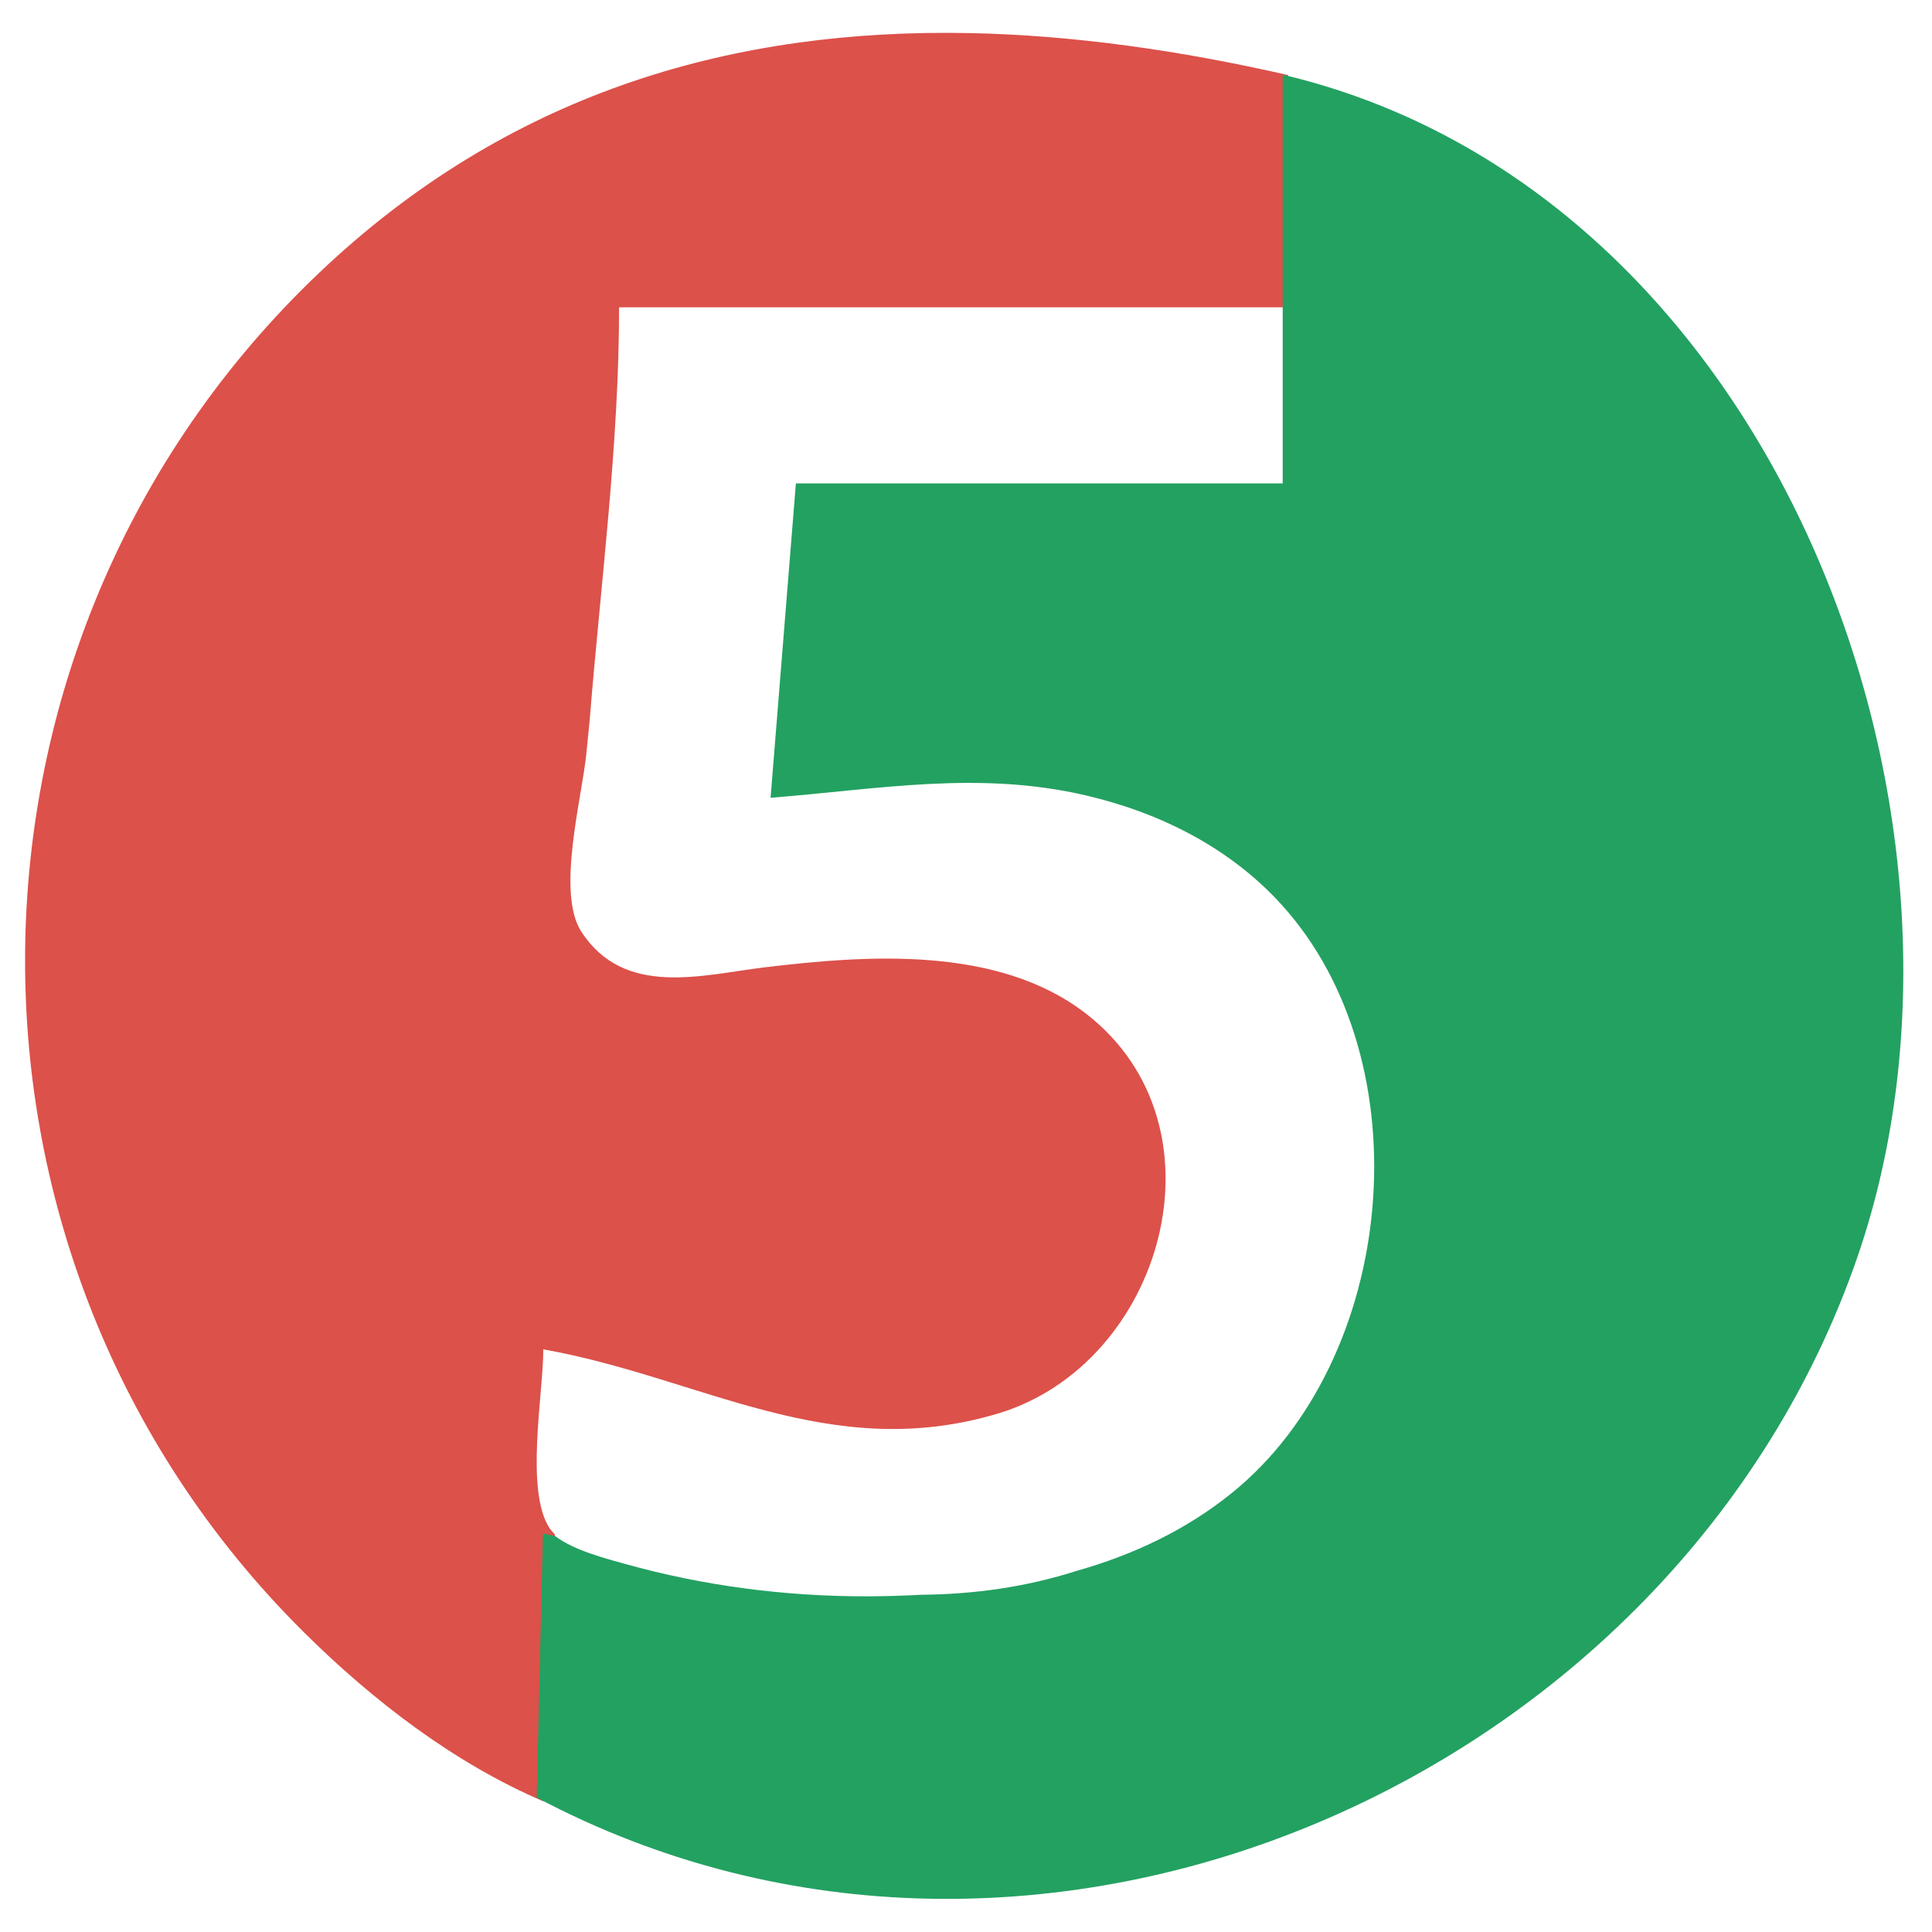
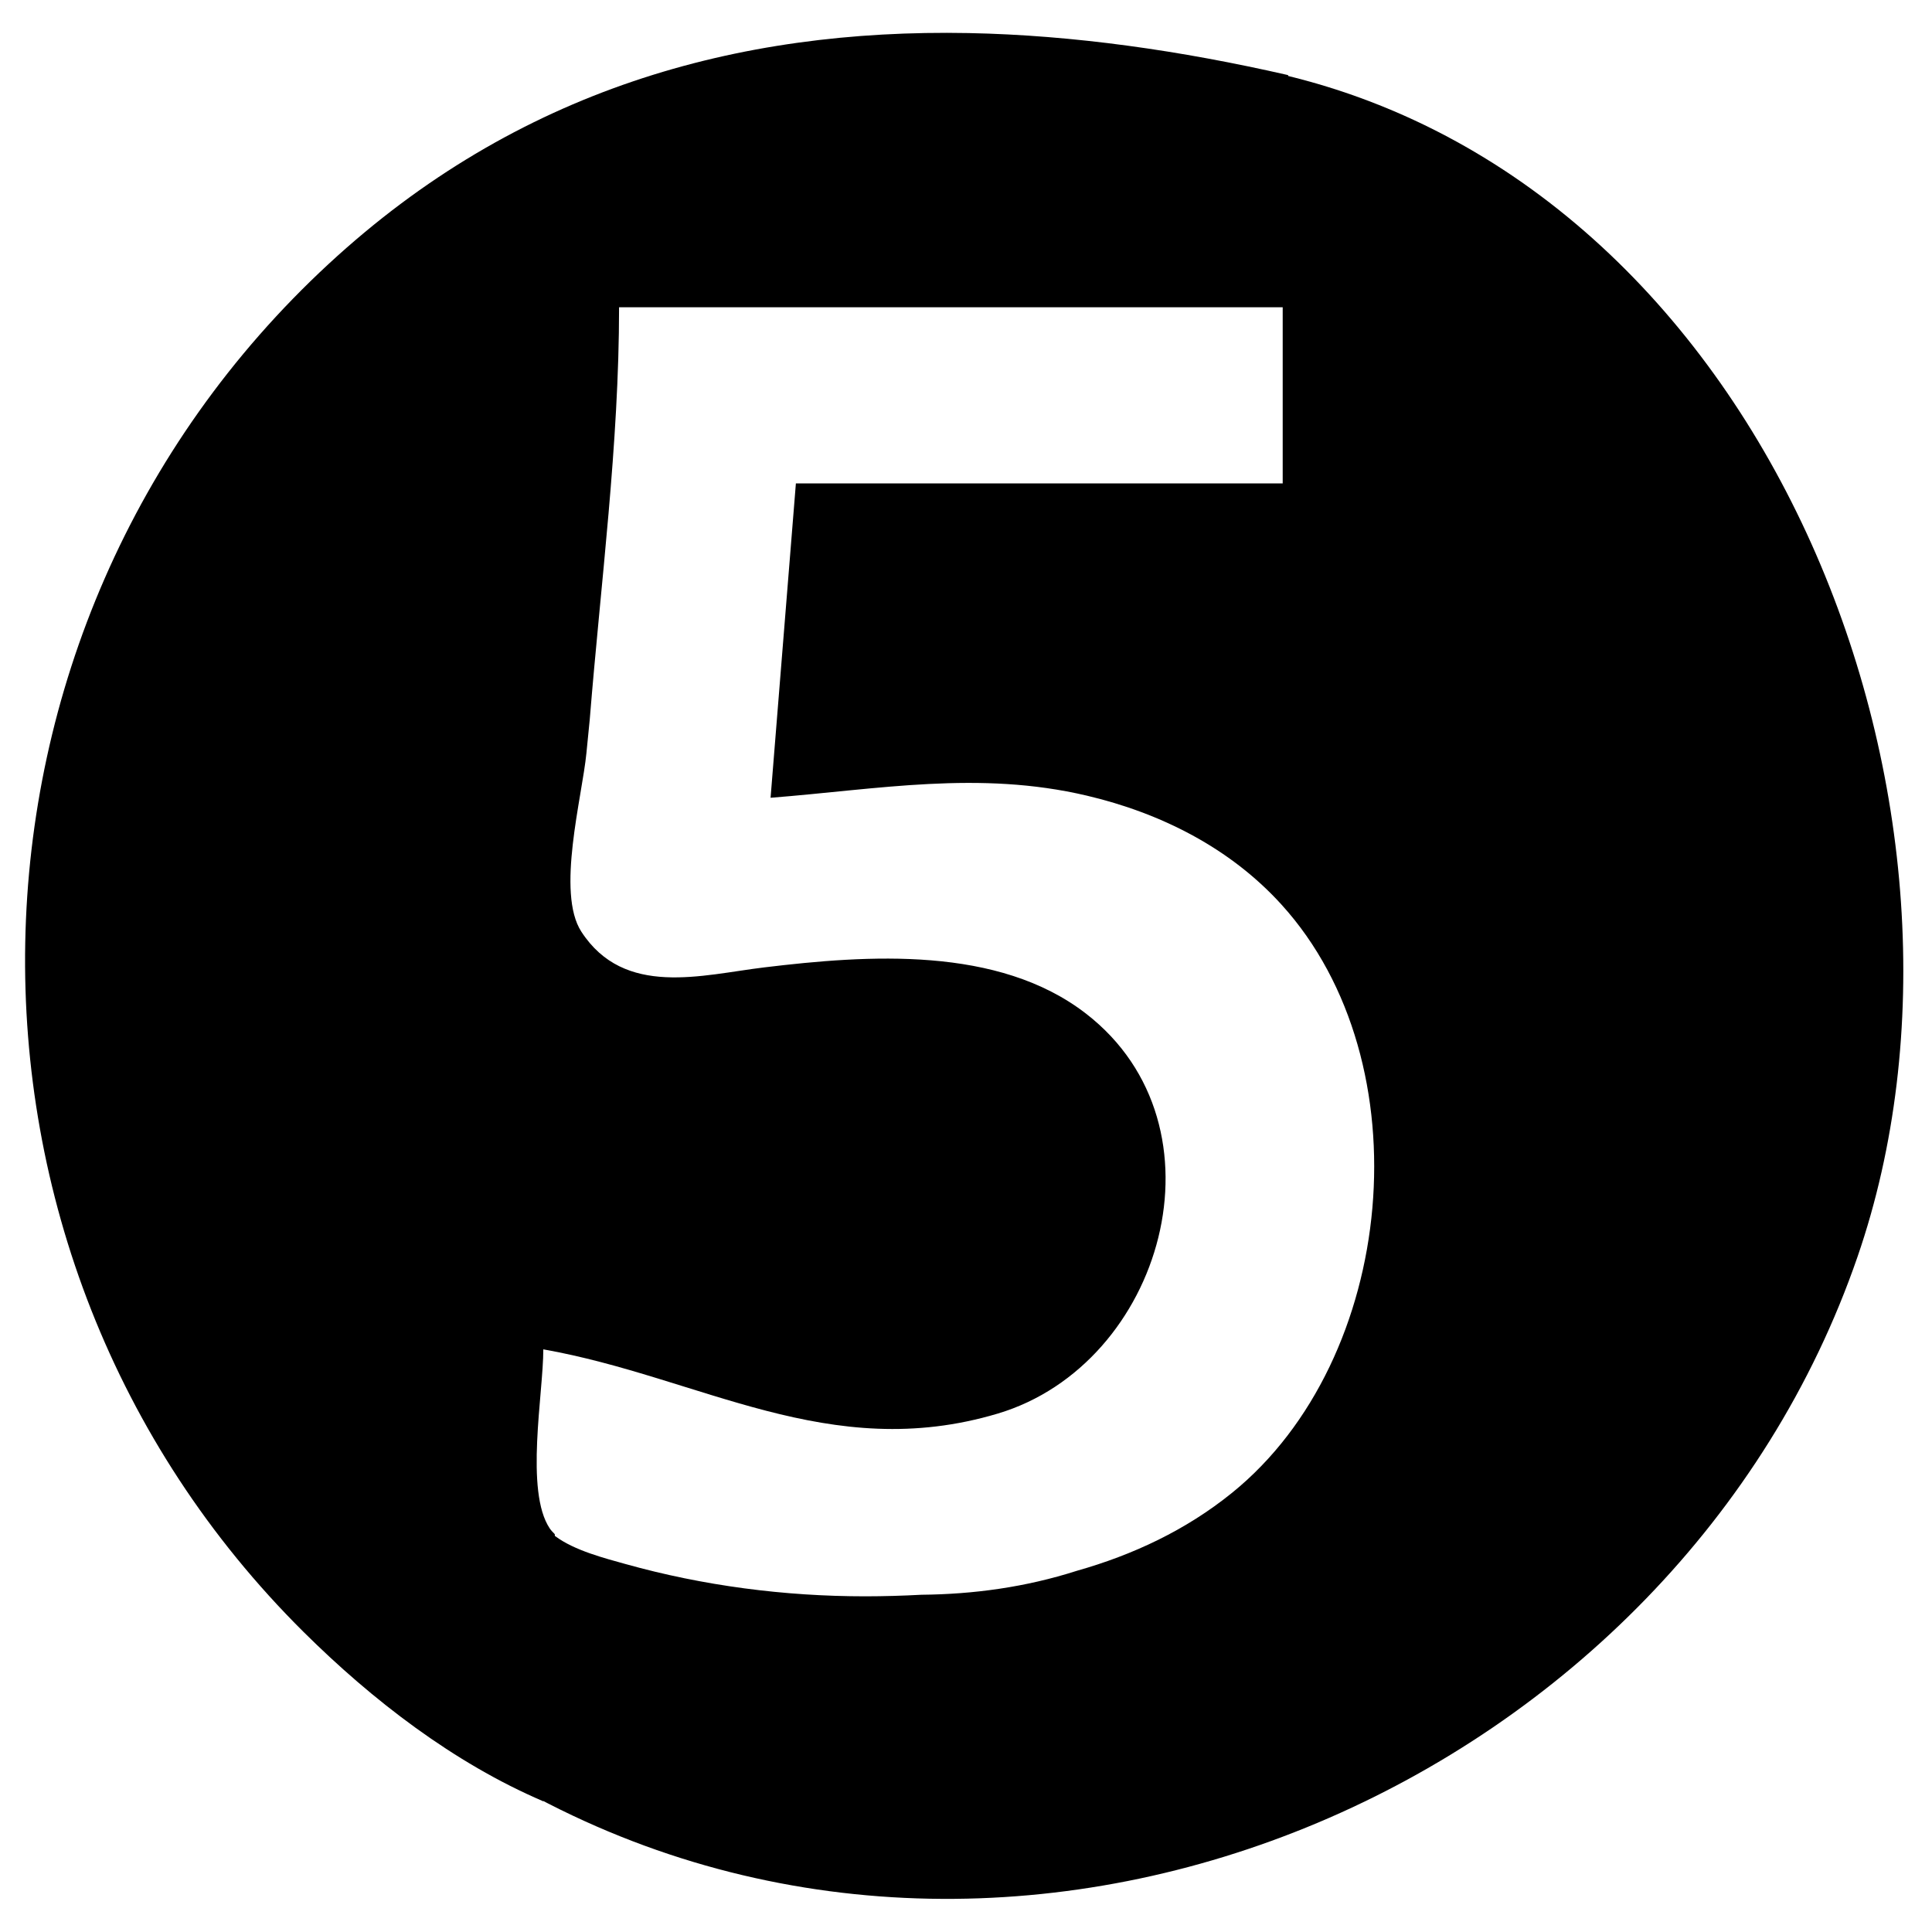
- <svg xmlns="http://www.w3.org/2000/svg" width="128" height="128" viewBox="0 0 128 128">
-   <path style="fill:#dc514a;fill-opacity:1;fill-rule:nonzero;stroke:none;stroke-width:.997" d="M64.166 2.191c-15.303-.292-29.9 3.746-42.39 15.293-26.137 24.174-26.915 65.564-1.67 90.63 4.544 4.512 9.952 8.686 15.89 11.228 1.551-5.215 1.249-11.511.758-17.7-.118-.122-.24-.243-.33-.378-1.659-2.473-.428-8.929-.428-11.866 10.436 1.85 18.936 7.59 30.108 4.256 10.933-3.263 15.49-19.03 5.851-26.494-5.821-4.51-14.457-3.895-21.322-3.068-4.123.498-9.271 2.02-12.117-2.365-1.68-2.581.054-8.916.336-11.836.07-.736.147-1.486.22-2.225.731-9.068 1.944-18.234 1.944-27.307H85.34V4.975C78.224 3.35 71.122 2.325 64.166 2.19z" />
-   <path style="display:inline;fill:#23a161;fill-opacity:1;fill-rule:nonzero;stroke:none;stroke-width:.998" d="M84.982 4.947v27.08H52.729l-1.676 20.827c7.157-.561 13.792-1.824 20.944-.143 4.903 1.155 9.505 3.47 12.91 7.227C94.41 70.41 92.54 90.068 81.63 98.9c-3.07 2.486-6.578 4.119-10.282 5.169-3.42 1.093-6.856 1.556-10.304 1.588a70.94 70.94 0 0 1-3.708.104c-5.37 0-10.741-.698-15.917-2.146-1.316-.369-3.352-.882-4.632-1.84-.271-.058-.543-.121-.814-.18l-.417 17.497c33.24 17.626 75.585-1.233 87.508-35.825 10.079-29.233-5.53-70.647-38.082-78.32Z" />
+ <svg xmlns="http://www.w3.org/2000/svg" width="79" height="79" viewBox="0 0 79 79" fill="none">
+   <path d="M39.602 1.352C30.158 1.172 21.148 3.664 13.44 10.791C-2.692 25.711 -3.172 51.256 12.409 66.727C15.214 69.511 18.551 72.088 22.216 73.656C23.174 70.438 22.987 66.552 22.684 62.732C22.611 62.657 22.536 62.582 22.48 62.499C21.456 60.973 22.216 56.988 22.216 55.175C28.657 56.317 33.903 59.86 40.798 57.802C47.546 55.788 50.359 46.057 44.41 41.45C40.817 38.667 35.487 39.046 31.25 39.557C28.705 39.864 25.528 40.803 23.772 38.097C22.735 36.504 23.805 32.594 23.979 30.792C24.022 30.338 24.07 29.875 24.115 29.419C24.566 23.822 25.314 18.165 25.314 12.565H52.671V3.071C48.279 2.068 43.896 1.436 39.602 1.352Z" fill="black" />
+   <path d="M52.45 3.053V19.767H32.544L31.509 32.621C35.926 32.275 40.022 31.495 44.436 32.533C47.462 33.245 50.302 34.674 52.404 36.993C58.269 43.456 57.114 55.589 50.381 61.04C48.486 62.574 46.321 63.582 44.035 64.23C41.924 64.905 39.804 65.19 37.676 65.21C36.913 65.251 36.15 65.273 35.387 65.274C32.073 65.274 28.758 64.844 25.563 63.95C24.751 63.722 23.494 63.406 22.704 62.814C22.537 62.779 22.369 62.74 22.202 62.703L21.945 73.502C42.46 84.381 68.595 72.741 75.954 51.391C82.174 33.349 72.54 7.789 52.45 3.053Z" fill="black" />
</svg>
